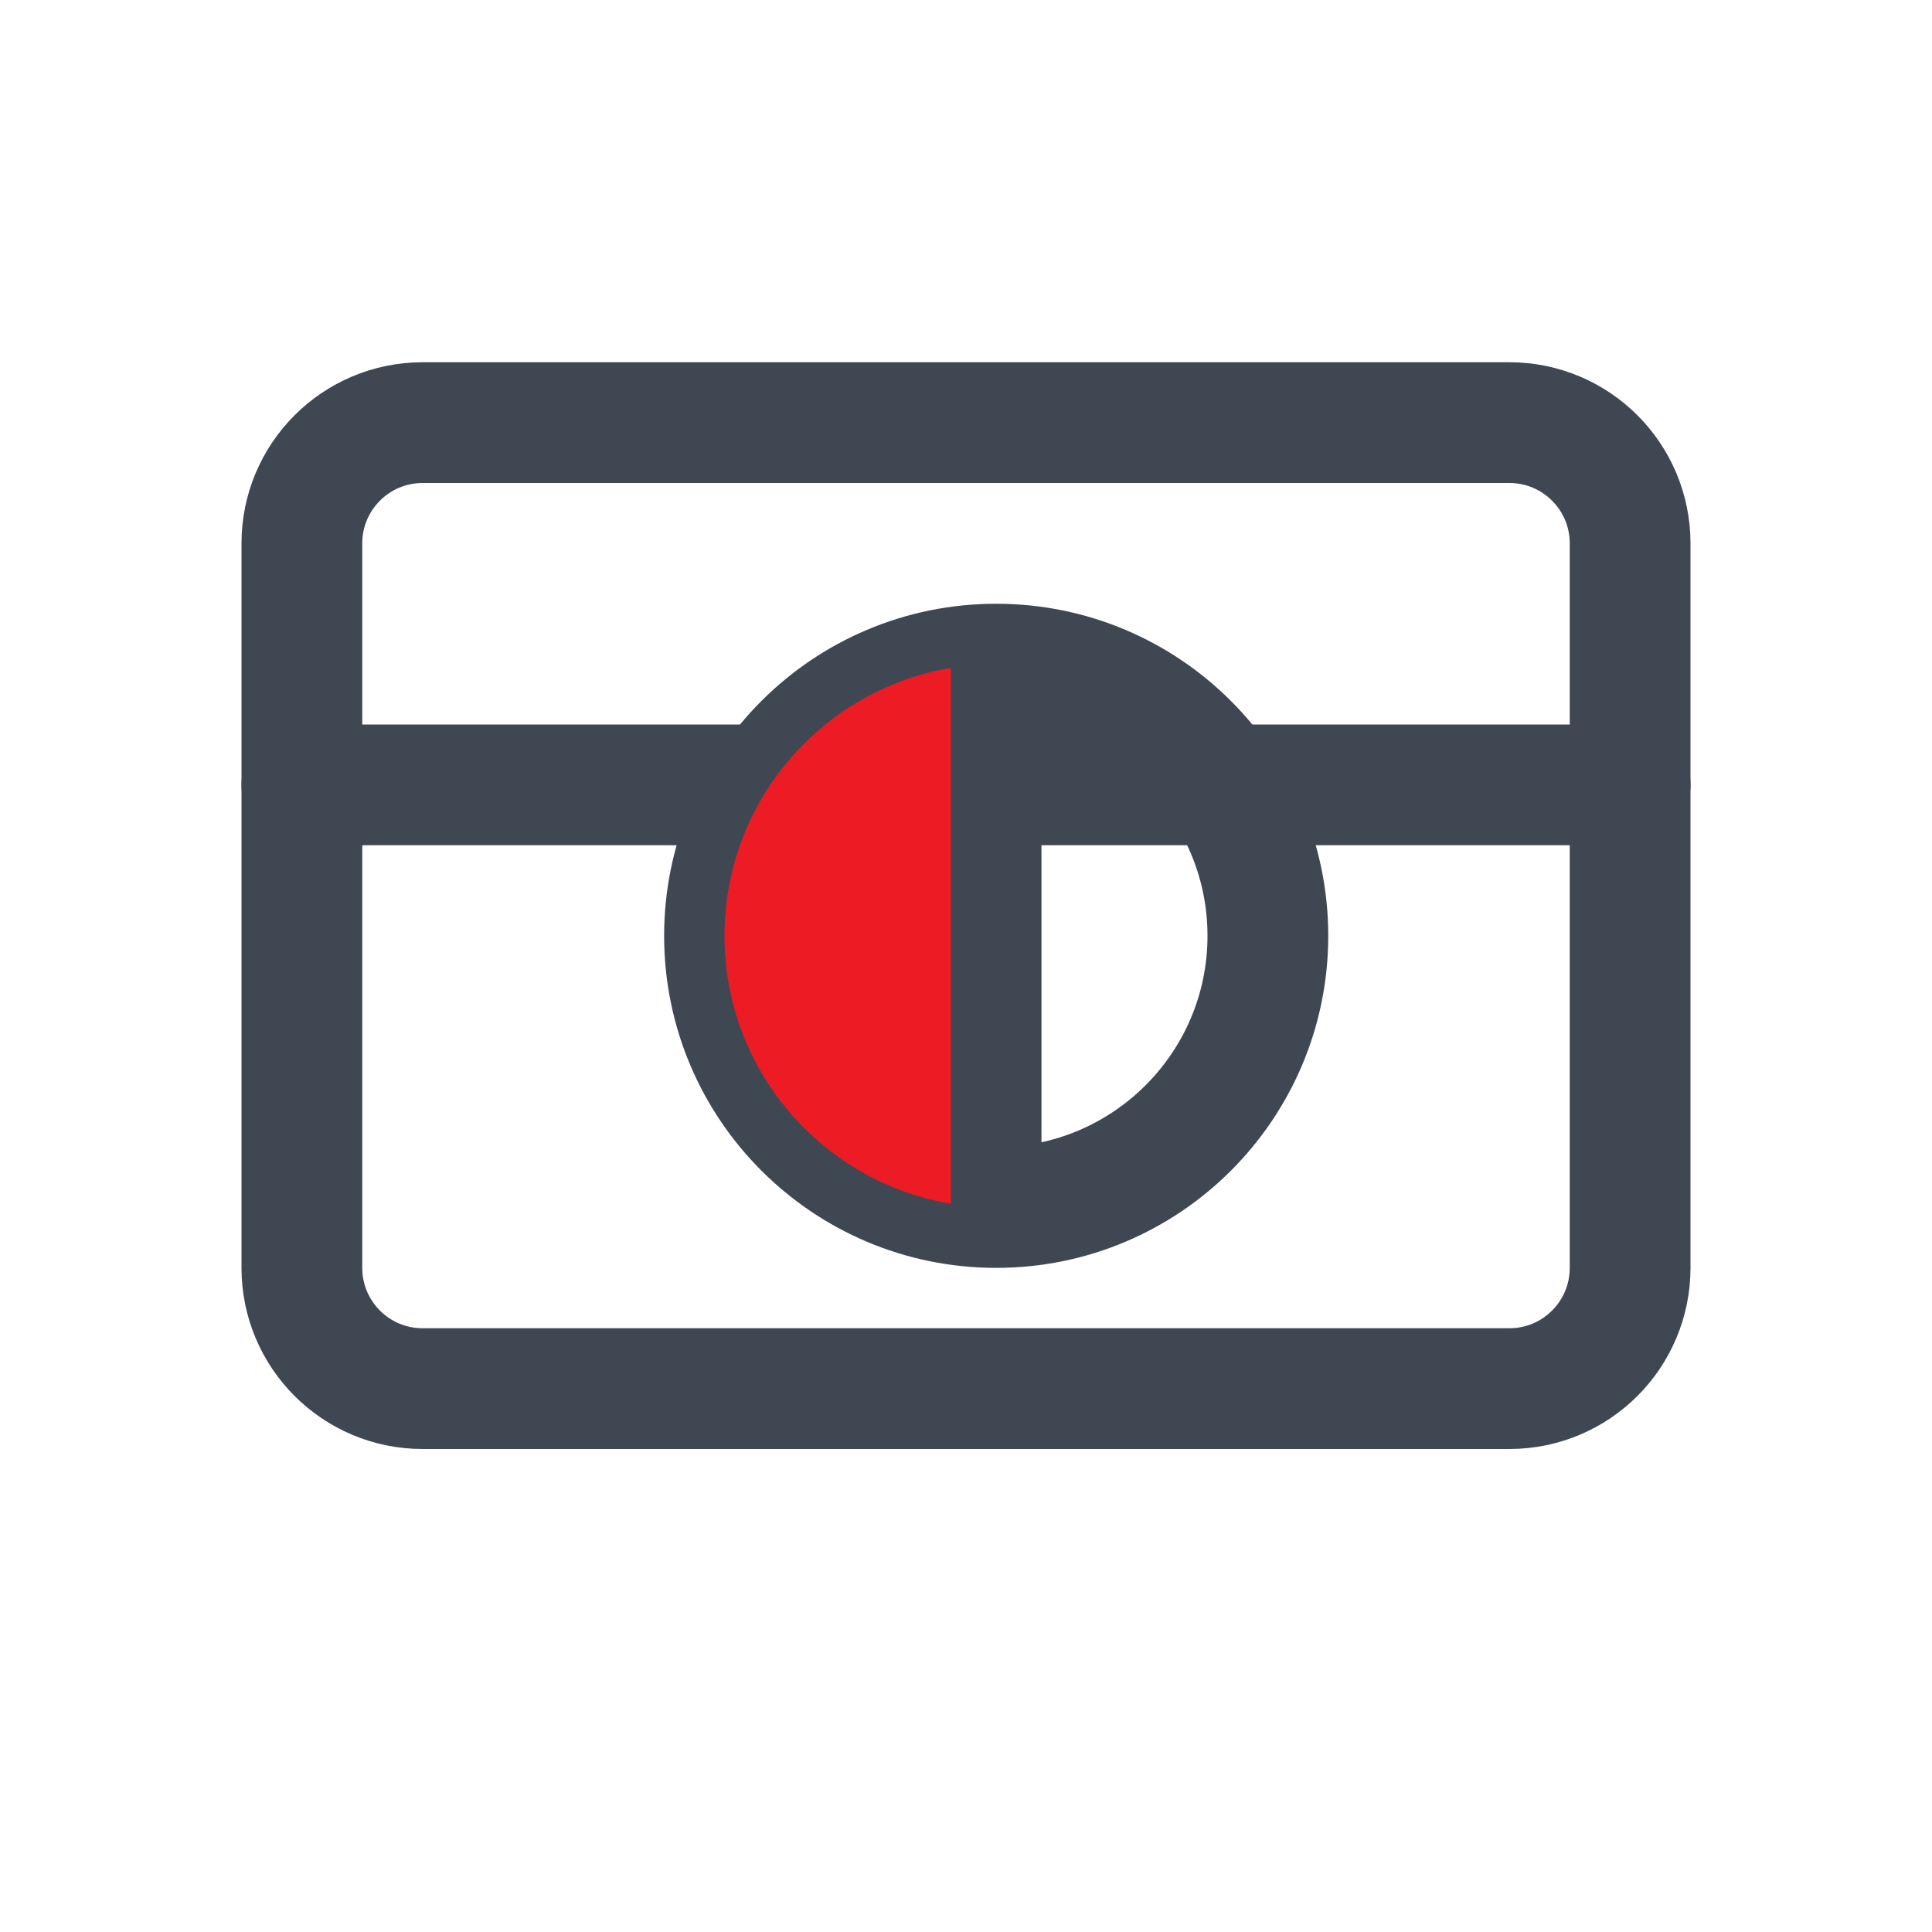
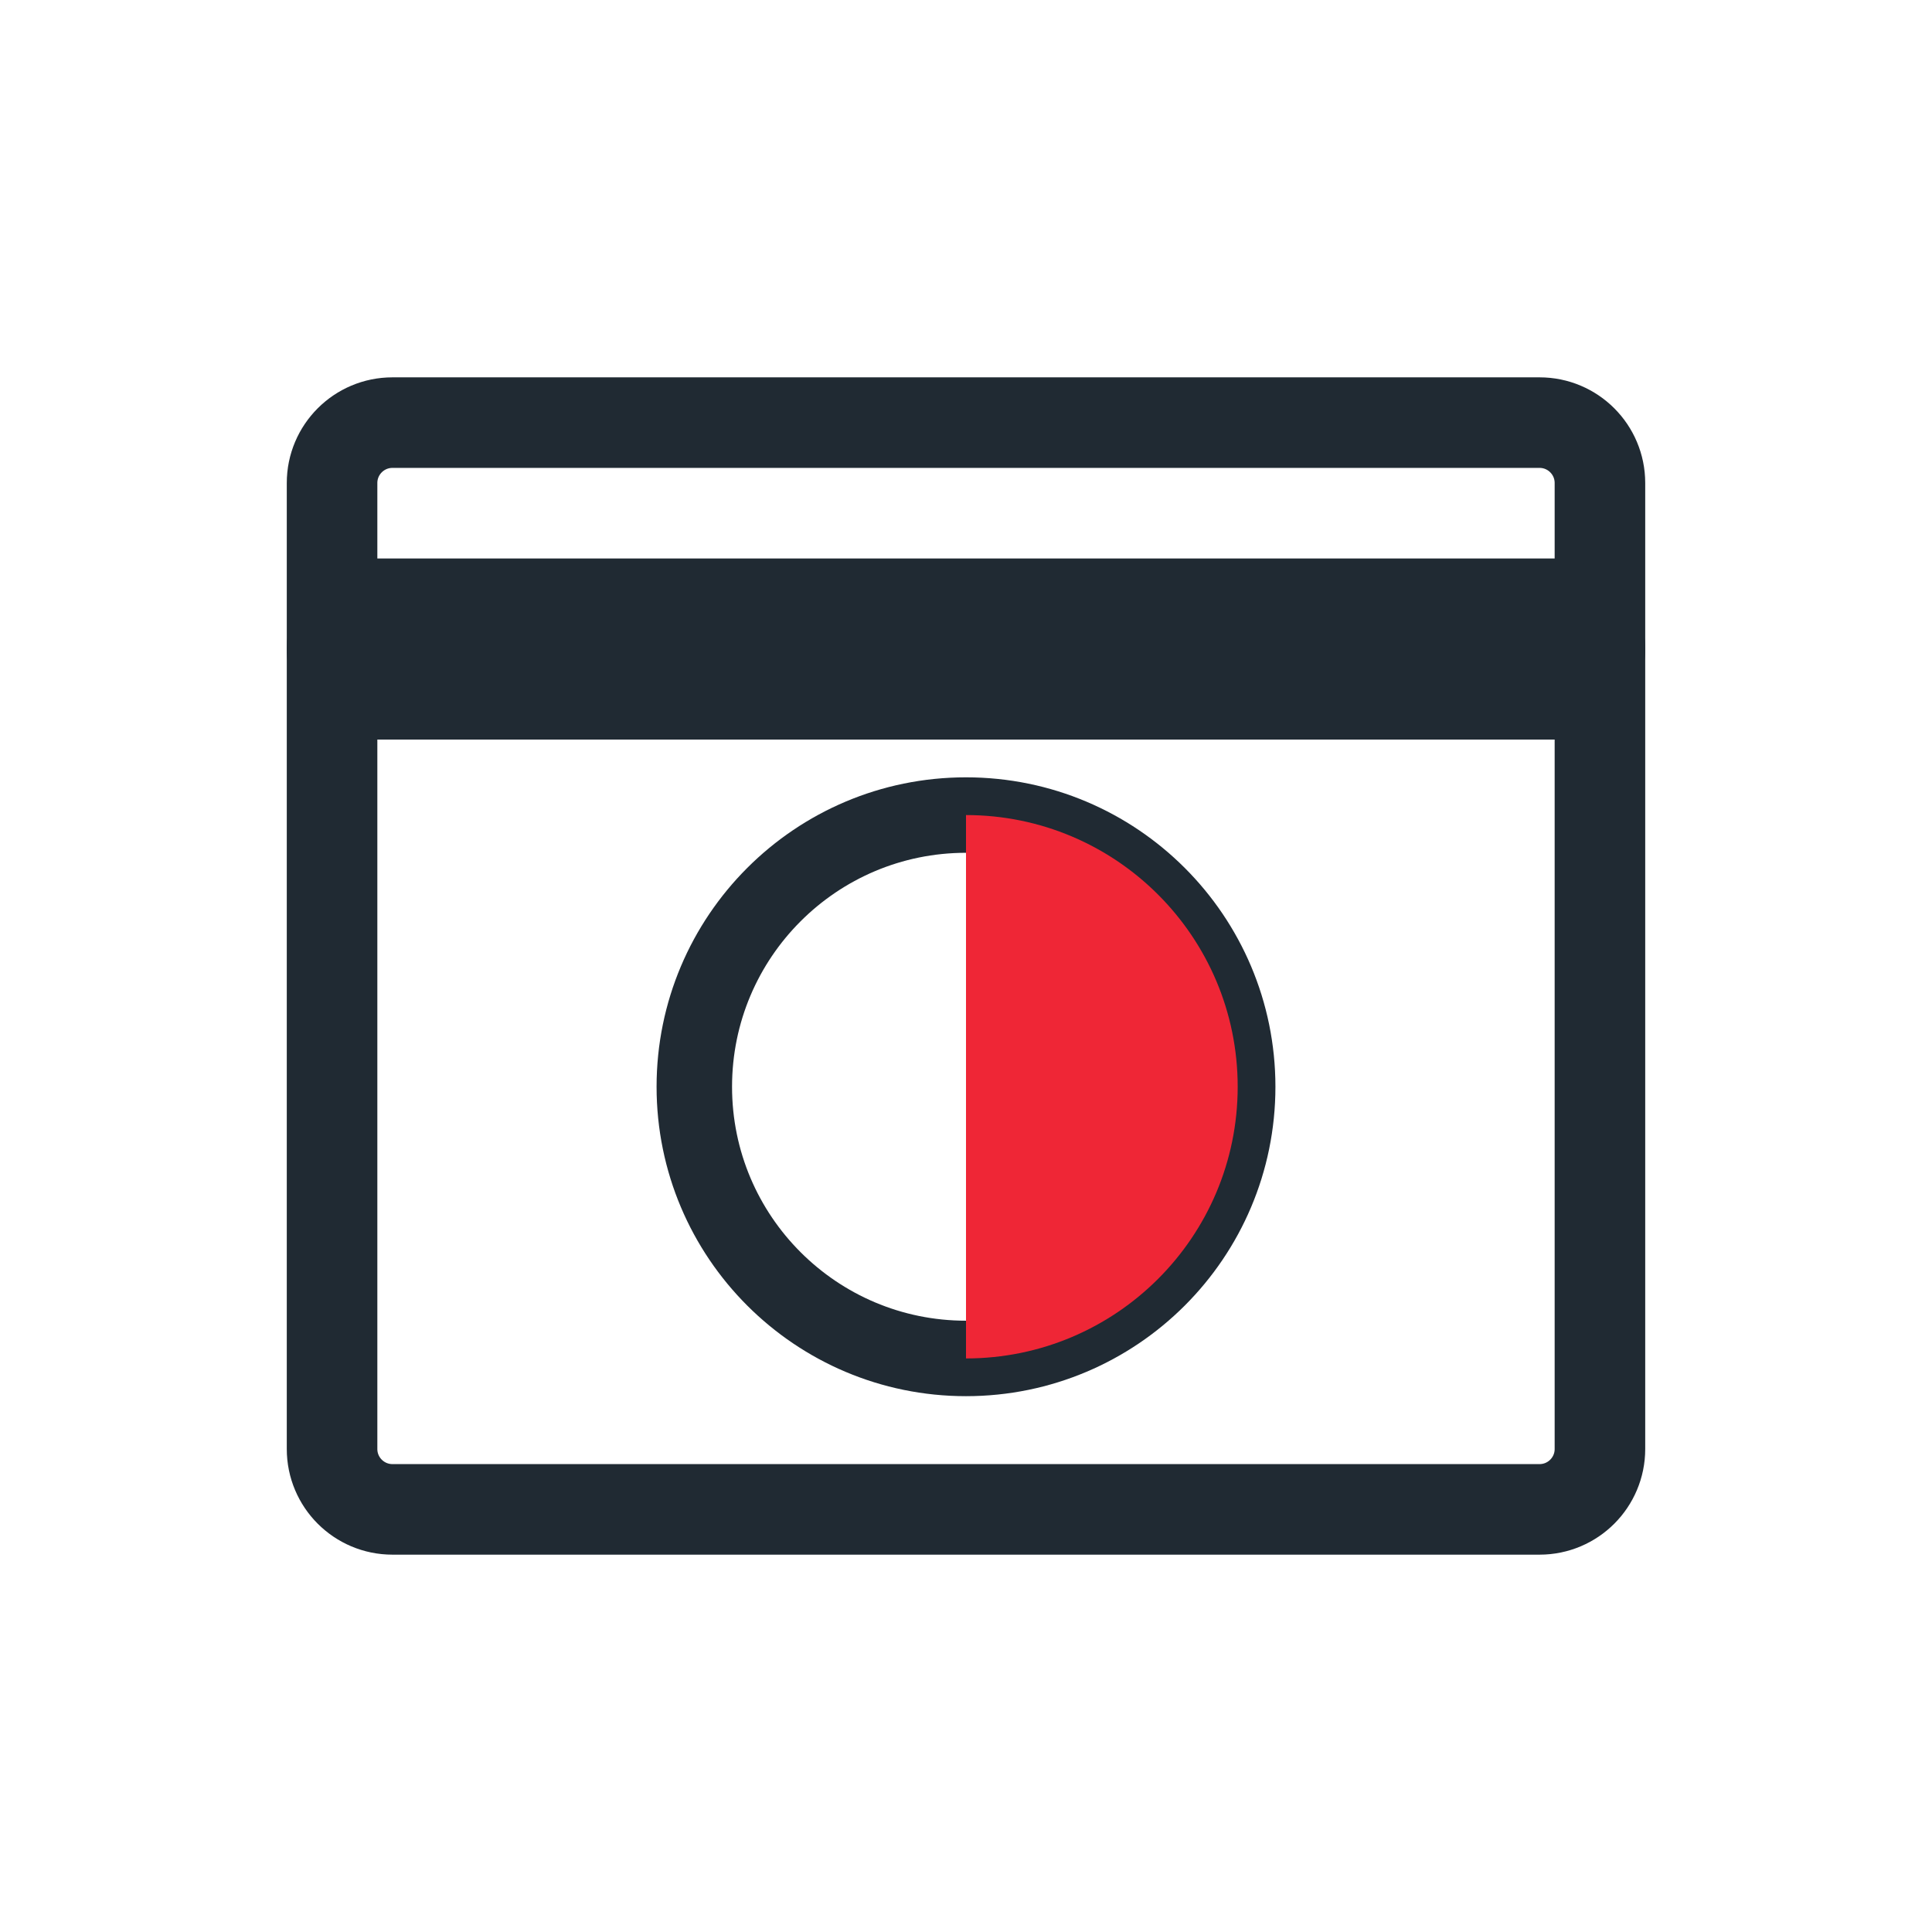
<svg xmlns="http://www.w3.org/2000/svg" width="64" height="64" viewBox="0 0 64 64">
-   <rect x="10" y="14" width="44" height="32" rx="4" ry="4" fill="none" stroke="#3F4752" stroke-width="4" />
-   <polyline points="10,26 54,26" fill="none" stroke="#3F4752" stroke-width="4" stroke-linecap="round" stroke-linejoin="round" />
-   <circle cx="33" cy="31" r="9" fill="none" stroke="#3F4752" stroke-width="4" />
-   <path d="M33 22 A9 9 0 0 0 33 40 Z" fill="#ED1C24" />
-   <polyline points="33,22 33,40" fill="none" stroke="#3F4752" stroke-width="3" stroke-linecap="round" stroke-linejoin="round" />
+   <g fill="none" stroke-linecap="round" stroke-linejoin="round">
+     <rect x="11" y="14" width="42" height="36" rx="2" stroke="#202A33" stroke-width="3" />
+     <path d="M12.5 21.5H51.5" stroke="#202A33" stroke-width="6" />
+     <circle cx="32" cy="36" r="9" fill="none" stroke="#202A33" stroke-width="2.5" />
+     <path d="M32 27A9 9 0 0 1 32 45Z" fill="#EF2636" />
+   </g>
</svg>
